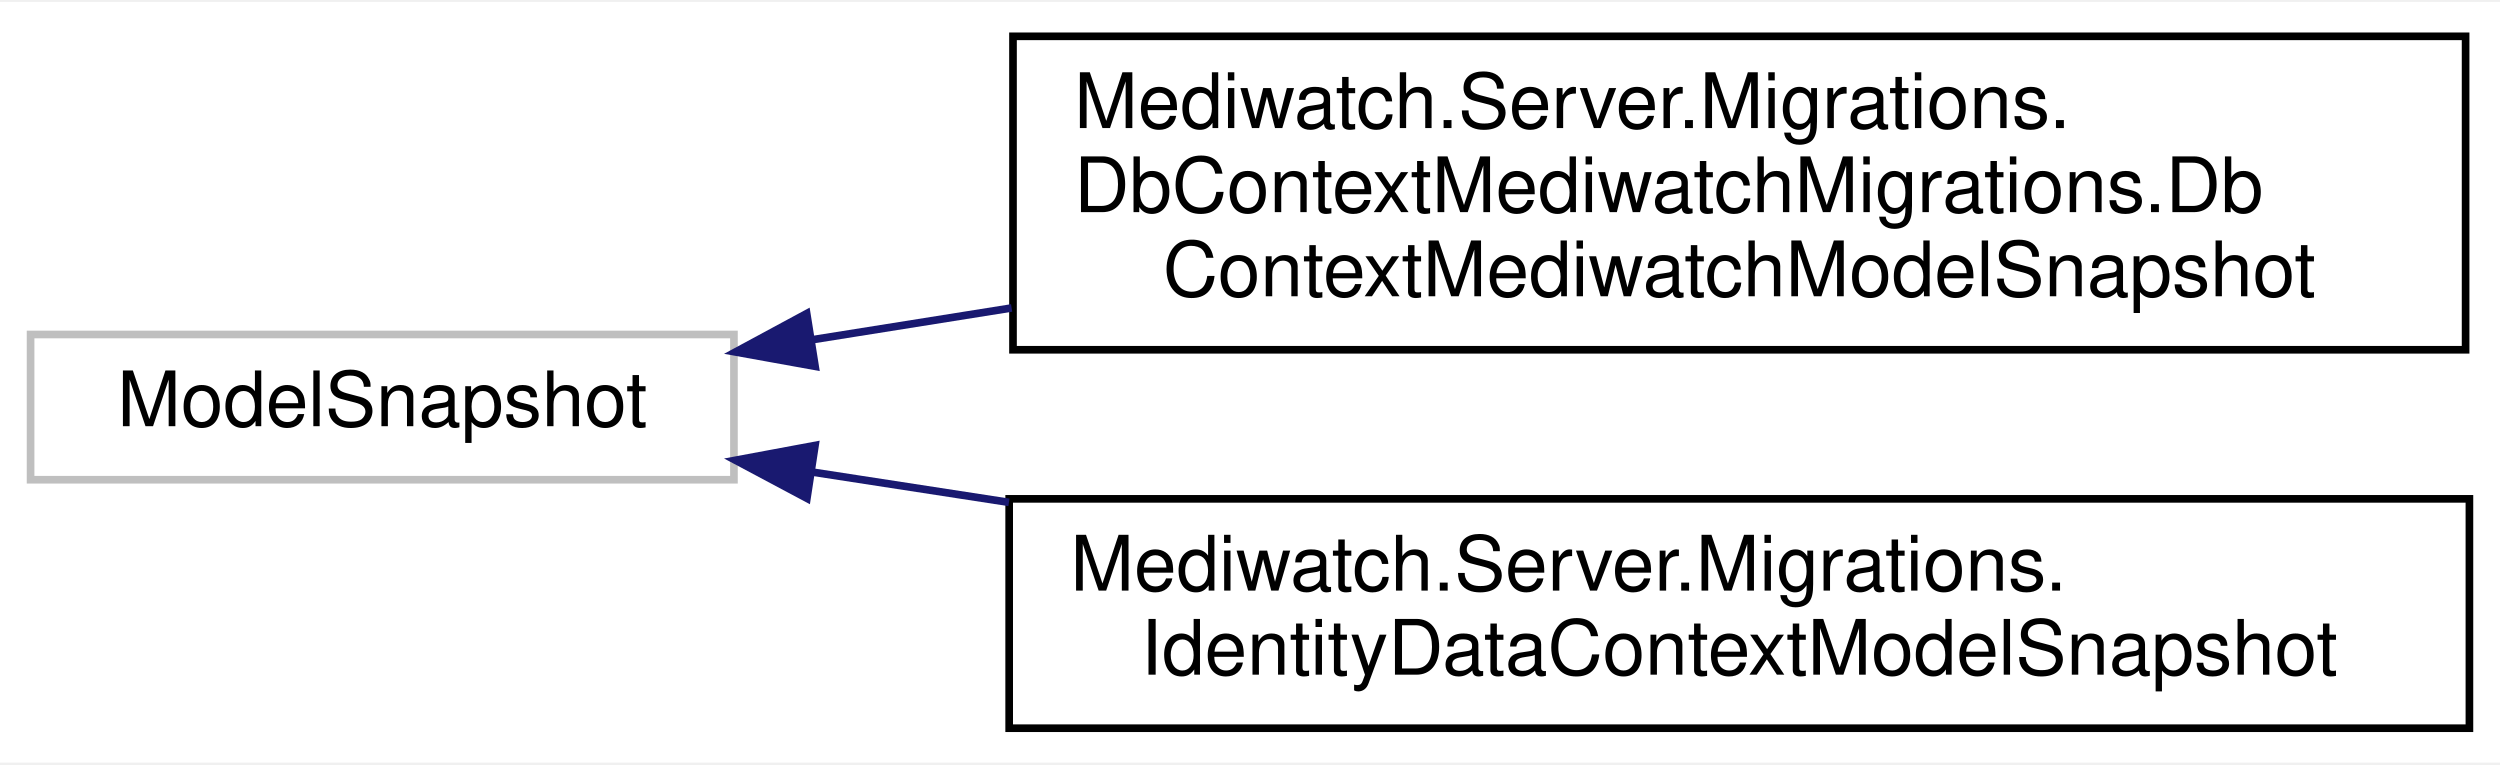
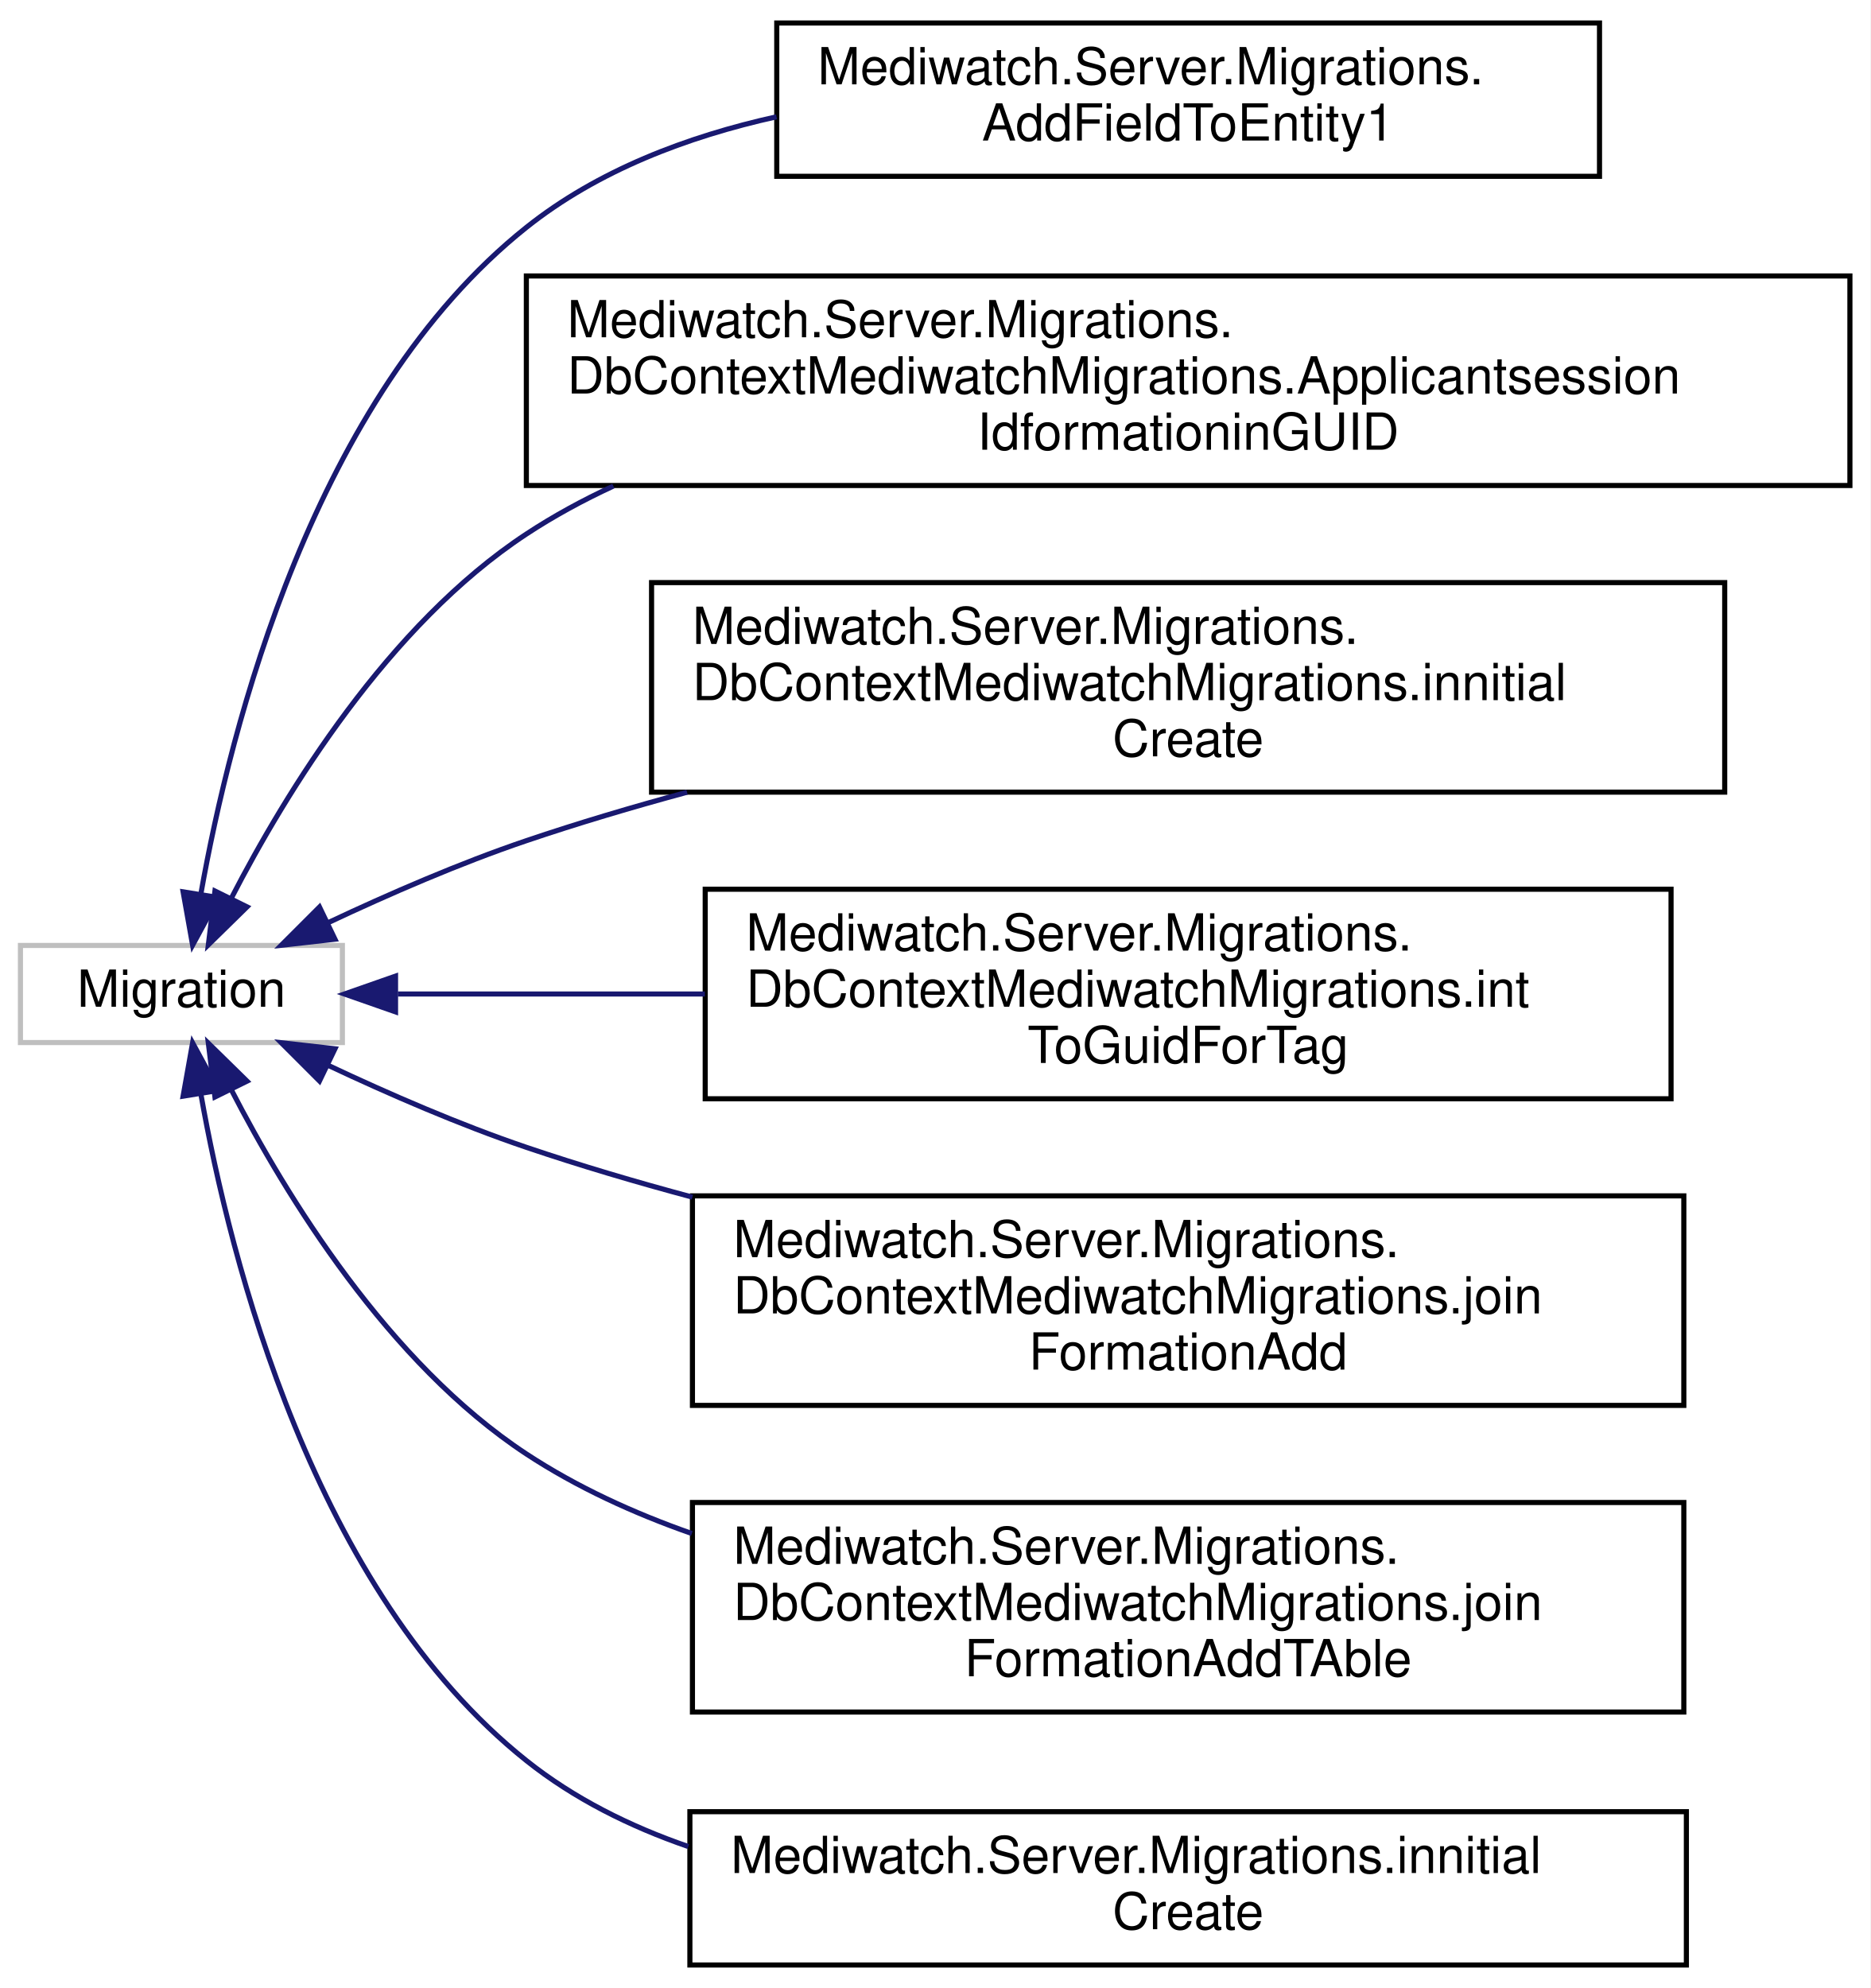
- <svg xmlns="http://www.w3.org/2000/svg" xmlns:xlink="http://www.w3.org/1999/xlink" width="327pt" height="100pt" viewBox="0.00 0.00 327.00 99.50">
-   <g id="graph0" class="graph" transform="scale(1 1) rotate(0) translate(4 95.5)">
-     <polygon fill="white" stroke="transparent" points="-4,4 -4,-95.5 323,-95.5 323,4 -4,4" />
+ <svg xmlns="http://www.w3.org/2000/svg" xmlns:xlink="http://www.w3.org/1999/xlink" width="366pt" height="389pt" viewBox="0.00 0.00 366.00 389.00">
+   <g id="graph0" class="graph" transform="scale(1 1) rotate(0) translate(4 385)">
+     <polygon fill="white" stroke="transparent" points="-4,4 -4,-385 362,-385 362,4 -4,4" />
    <g id="node1" class="node">
      <g id="a_node1">
        <a xlink:title=" ">
-           <polygon fill="white" stroke="#bfbfbf" points="0,-33 0,-52 92,-52 92,-33 0,-33" />
-           <text text-anchor="middle" x="46" y="-40" font-family="Helvetica,sans-Serif" font-size="10.00">ModelSnapshot</text>
+           <polygon fill="white" stroke="#bfbfbf" points="0,-181 0,-200 63,-200 63,-181 0,-181" />
+           <text text-anchor="middle" x="31.5" y="-188" font-family="Helvetica,sans-Serif" font-size="10.00">Migration</text>
        </a>
      </g>
    </g>
    <g id="node2" class="node">
      <g id="a_node2">
-         <a xlink:href="class_mediwatch_1_1_server_1_1_migrations_1_1_db_context_mediwatch_migrations_1_1_db_context_mediwatch_model_snapshot.html" target="_top" xlink:title=" ">
-           <polygon fill="white" stroke="black" points="128.5,-50 128.5,-91 318.5,-91 318.5,-50 128.5,-50" />
-           <text text-anchor="start" x="136.5" y="-79" font-family="Helvetica,sans-Serif" font-size="10.00">Mediwatch.Server.Migrations.</text>
-           <text text-anchor="start" x="136.5" y="-68" font-family="Helvetica,sans-Serif" font-size="10.00">DbContextMediwatchMigrations.Db</text>
-           <text text-anchor="middle" x="223.5" y="-57" font-family="Helvetica,sans-Serif" font-size="10.00">ContextMediwatchModelSnapshot</text>
+         <a xlink:href="class_mediwatch_1_1_server_1_1_migrations_1_1_add_field_to_entity1.html" target="_top" xlink:title=" ">
+           <polygon fill="white" stroke="black" points="148,-350.5 148,-380.5 309,-380.5 309,-350.5 148,-350.5" />
+           <text text-anchor="start" x="156" y="-368.5" font-family="Helvetica,sans-Serif" font-size="10.00">Mediwatch.Server.Migrations.</text>
+           <text text-anchor="middle" x="228.5" y="-357.5" font-family="Helvetica,sans-Serif" font-size="10.00">AddFieldToEntity1</text>
        </a>
      </g>
    </g>
    <g id="edge1" class="edge">
-       <path fill="none" stroke="midnightblue" d="M102.16,-51.3C110.54,-52.64 119.38,-54.05 128.32,-55.47" />
-       <polygon fill="midnightblue" stroke="midnightblue" points="102.62,-47.83 92.2,-49.71 101.52,-54.74 102.62,-47.83" />
+       <path fill="none" stroke="midnightblue" d="M35.31,-210.1C41.07,-242.6 57.35,-307.31 99,-340.5 112.95,-351.62 130.43,-358.27 147.96,-362.15" />
+       <polygon fill="midnightblue" stroke="midnightblue" points="38.74,-209.37 33.69,-200.06 31.83,-210.49 38.74,-209.37" />
    </g>
    <g id="node3" class="node">
      <g id="a_node3">
-         <a xlink:href="class_mediwatch_1_1_server_1_1_migrations_1_1_identity_data_context_model_snapshot.html" target="_top" xlink:title=" ">
-           <polygon fill="white" stroke="black" points="128,-0.5 128,-30.5 319,-30.5 319,-0.5 128,-0.5" />
-           <text text-anchor="start" x="136" y="-18.5" font-family="Helvetica,sans-Serif" font-size="10.00">Mediwatch.Server.Migrations.</text>
-           <text text-anchor="middle" x="223.5" y="-7.5" font-family="Helvetica,sans-Serif" font-size="10.00">IdentityDataContextModelSnapshot</text>
+         <a xlink:href="class_mediwatch_1_1_server_1_1_migrations_1_1_db_context_mediwatch_migrations_1_1_applicantsession_idformationin_g_u_i_d.html" target="_top" xlink:title=" ">
+           <polygon fill="white" stroke="black" points="99,-290 99,-331 358,-331 358,-290 99,-290" />
+           <text text-anchor="start" x="107" y="-319" font-family="Helvetica,sans-Serif" font-size="10.00">Mediwatch.Server.Migrations.</text>
+           <text text-anchor="start" x="107" y="-308" font-family="Helvetica,sans-Serif" font-size="10.00">DbContextMediwatchMigrations.Applicantsession</text>
+           <text text-anchor="middle" x="228.5" y="-297" font-family="Helvetica,sans-Serif" font-size="10.00">IdformationinGUID</text>
        </a>
      </g>
    </g>
    <g id="edge2" class="edge">
-       <path fill="none" stroke="midnightblue" d="M102.34,-33.99C110.56,-32.72 119.22,-31.39 127.97,-30.04" />
-       <polygon fill="midnightblue" stroke="midnightblue" points="101.55,-30.57 92.2,-35.55 102.61,-37.49 101.55,-30.57" />
+       <path fill="none" stroke="midnightblue" d="M41.25,-209.21C51.92,-229.91 71.94,-262.7 99,-280.5 104.36,-284.03 110.08,-287.14 116.03,-289.89" />
+       <polygon fill="midnightblue" stroke="midnightblue" points="44.34,-207.55 36.77,-200.13 38.06,-210.65 44.34,-207.55" />
+     </g>
+     <g id="node4" class="node">
+       <g id="a_node4">
+         <a xlink:href="class_mediwatch_1_1_server_1_1_migrations_1_1_db_context_mediwatch_migrations_1_1innitial_create.html" target="_top" xlink:title=" ">
+           <polygon fill="white" stroke="black" points="123.5,-230 123.5,-271 333.5,-271 333.5,-230 123.5,-230" />
+           <text text-anchor="start" x="131.5" y="-259" font-family="Helvetica,sans-Serif" font-size="10.00">Mediwatch.Server.Migrations.</text>
+           <text text-anchor="start" x="131.5" y="-248" font-family="Helvetica,sans-Serif" font-size="10.00">DbContextMediwatchMigrations.innitial</text>
+           <text text-anchor="middle" x="228.5" y="-237" font-family="Helvetica,sans-Serif" font-size="10.00">Create</text>
+         </a>
+       </g>
+     </g>
+     <g id="edge3" class="edge">
+       <path fill="none" stroke="midnightblue" d="M60.3,-204.5C72.03,-210.02 85.97,-216.09 99,-220.5 109.09,-223.92 119.75,-227.08 130.45,-229.98" />
+       <polygon fill="midnightblue" stroke="midnightblue" points="61.55,-201.22 51.03,-200.03 58.52,-207.52 61.55,-201.22" />
+     </g>
+     <g id="node5" class="node">
+       <g id="a_node5">
+         <a xlink:href="class_mediwatch_1_1_server_1_1_migrations_1_1_db_context_mediwatch_migrations_1_1int_to_guid_for_tag.html" target="_top" xlink:title=" ">
+           <polygon fill="white" stroke="black" points="134,-170 134,-211 323,-211 323,-170 134,-170" />
+           <text text-anchor="start" x="142" y="-199" font-family="Helvetica,sans-Serif" font-size="10.00">Mediwatch.Server.Migrations.</text>
+           <text text-anchor="start" x="142" y="-188" font-family="Helvetica,sans-Serif" font-size="10.00">DbContextMediwatchMigrations.int</text>
+           <text text-anchor="middle" x="228.5" y="-177" font-family="Helvetica,sans-Serif" font-size="10.00">ToGuidForTag</text>
+         </a>
+       </g>
+     </g>
+     <g id="edge4" class="edge">
+       <path fill="none" stroke="midnightblue" d="M73.86,-190.5C91.49,-190.5 112.84,-190.5 133.94,-190.5" />
+       <polygon fill="midnightblue" stroke="midnightblue" points="73.4,-187 63.4,-190.5 73.4,-194 73.4,-187" />
+     </g>
+     <g id="node6" class="node">
+       <g id="a_node6">
+         <a xlink:href="class_mediwatch_1_1_server_1_1_migrations_1_1_db_context_mediwatch_migrations_1_1join_formation_add.html" target="_top" xlink:title=" ">
+           <polygon fill="white" stroke="black" points="131.5,-110 131.5,-151 325.5,-151 325.5,-110 131.5,-110" />
+           <text text-anchor="start" x="139.5" y="-139" font-family="Helvetica,sans-Serif" font-size="10.00">Mediwatch.Server.Migrations.</text>
+           <text text-anchor="start" x="139.5" y="-128" font-family="Helvetica,sans-Serif" font-size="10.00">DbContextMediwatchMigrations.join</text>
+           <text text-anchor="middle" x="228.5" y="-117" font-family="Helvetica,sans-Serif" font-size="10.00">FormationAdd</text>
+         </a>
+       </g>
+     </g>
+     <g id="edge5" class="edge">
+       <path fill="none" stroke="midnightblue" d="M60.3,-176.5C72.03,-170.98 85.97,-164.91 99,-160.5 109.42,-156.97 120.44,-153.71 131.49,-150.75" />
+       <polygon fill="midnightblue" stroke="midnightblue" points="58.52,-173.48 51.03,-180.97 61.55,-179.78 58.52,-173.48" />
+     </g>
+     <g id="node7" class="node">
+       <g id="a_node7">
+         <a xlink:href="class_mediwatch_1_1_server_1_1_migrations_1_1_db_context_mediwatch_migrations_1_1join_formation_add_t_able.html" target="_top" xlink:title=" ">
+           <polygon fill="white" stroke="black" points="131.5,-50 131.5,-91 325.5,-91 325.5,-50 131.5,-50" />
+           <text text-anchor="start" x="139.5" y="-79" font-family="Helvetica,sans-Serif" font-size="10.00">Mediwatch.Server.Migrations.</text>
+           <text text-anchor="start" x="139.5" y="-68" font-family="Helvetica,sans-Serif" font-size="10.00">DbContextMediwatchMigrations.join</text>
+           <text text-anchor="middle" x="228.5" y="-57" font-family="Helvetica,sans-Serif" font-size="10.00">FormationAddTAble</text>
+         </a>
+       </g>
+     </g>
+     <g id="edge6" class="edge">
+       <path fill="none" stroke="midnightblue" d="M41.25,-171.79C51.92,-151.09 71.94,-118.3 99,-100.5 108.86,-94.02 119.95,-88.93 131.38,-84.93" />
+       <polygon fill="midnightblue" stroke="midnightblue" points="38.06,-170.35 36.77,-180.87 44.34,-173.45 38.06,-170.35" />
+     </g>
+     <g id="node8" class="node">
+       <g id="a_node8">
+         <a xlink:href="class_mediwatch_1_1_server_1_1_migrations_1_1innitial_create.html" target="_top" xlink:title=" ">
+           <polygon fill="white" stroke="black" points="131,-0.5 131,-30.5 326,-30.5 326,-0.5 131,-0.5" />
+           <text text-anchor="start" x="139" y="-18.5" font-family="Helvetica,sans-Serif" font-size="10.00">Mediwatch.Server.Migrations.innitial</text>
+           <text text-anchor="middle" x="228.5" y="-7.5" font-family="Helvetica,sans-Serif" font-size="10.00">Create</text>
+         </a>
+       </g>
+     </g>
+     <g id="edge7" class="edge">
+       <path fill="none" stroke="midnightblue" d="M35.31,-170.9C41.07,-138.4 57.35,-73.69 99,-40.5 108.33,-33.06 119.24,-27.63 130.69,-23.68" />
+       <polygon fill="midnightblue" stroke="midnightblue" points="31.83,-170.51 33.69,-180.94 38.74,-171.63 31.83,-170.51" />
    </g>
  </g>
</svg>
